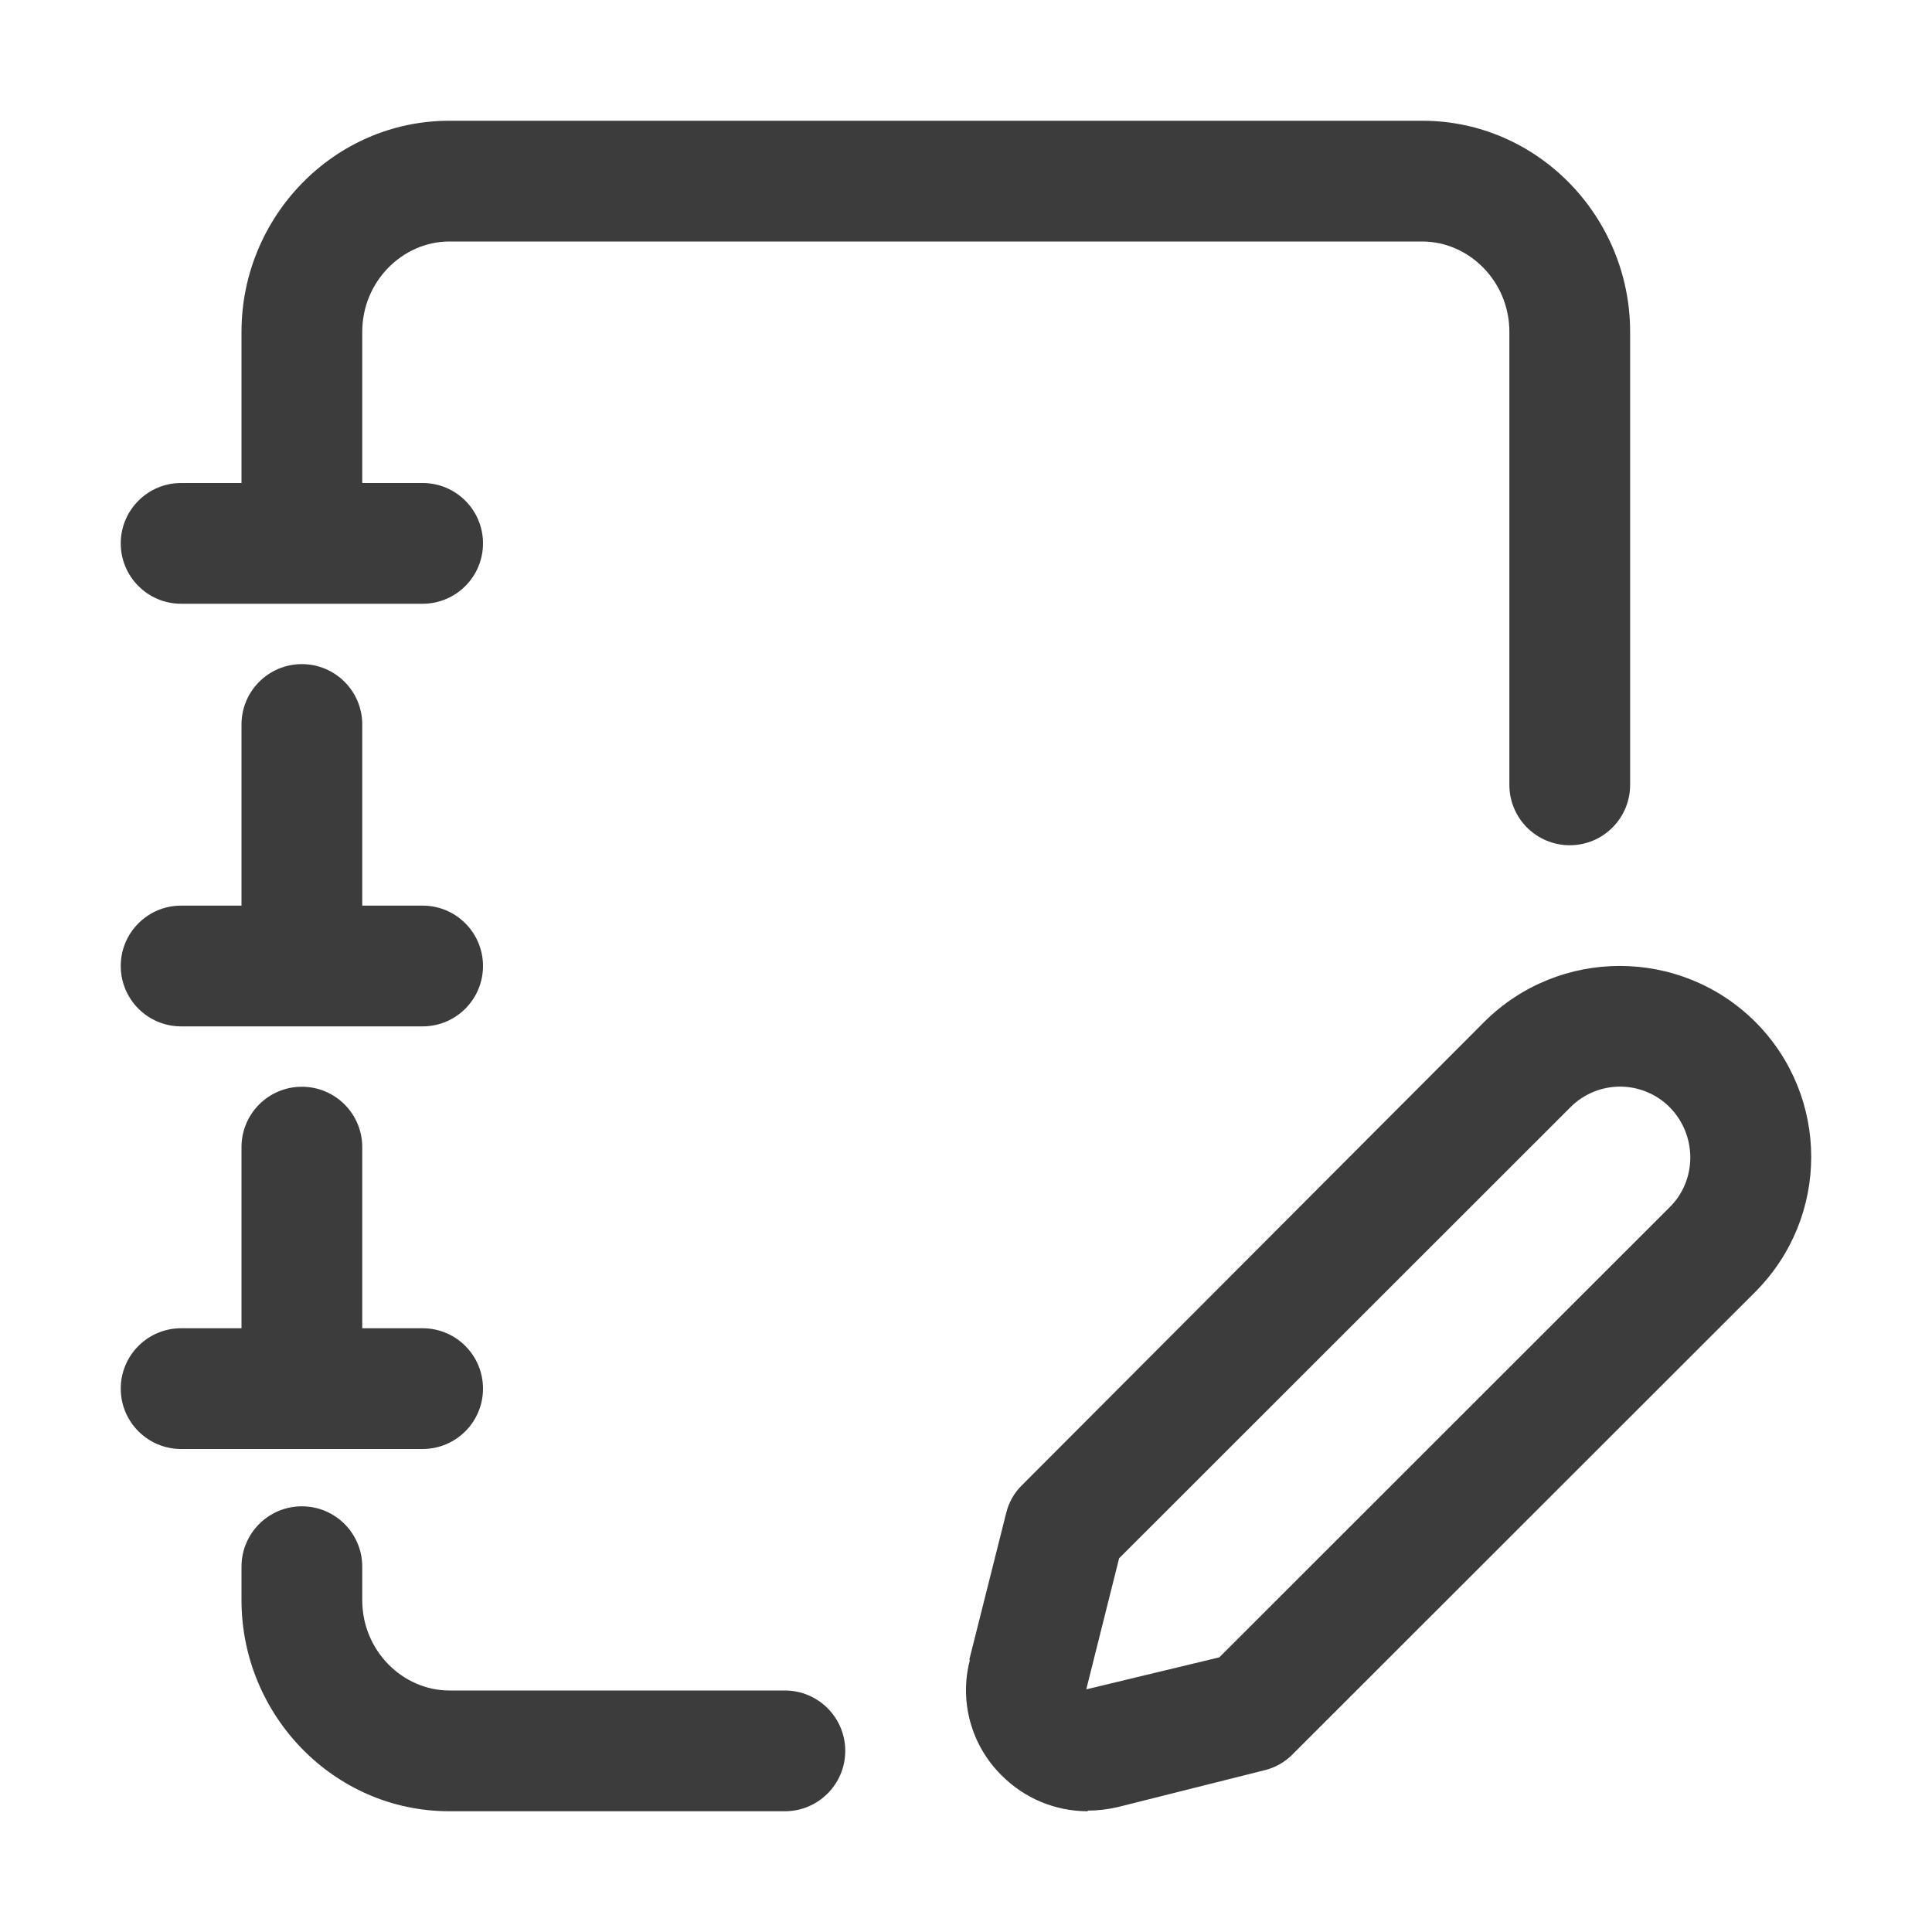
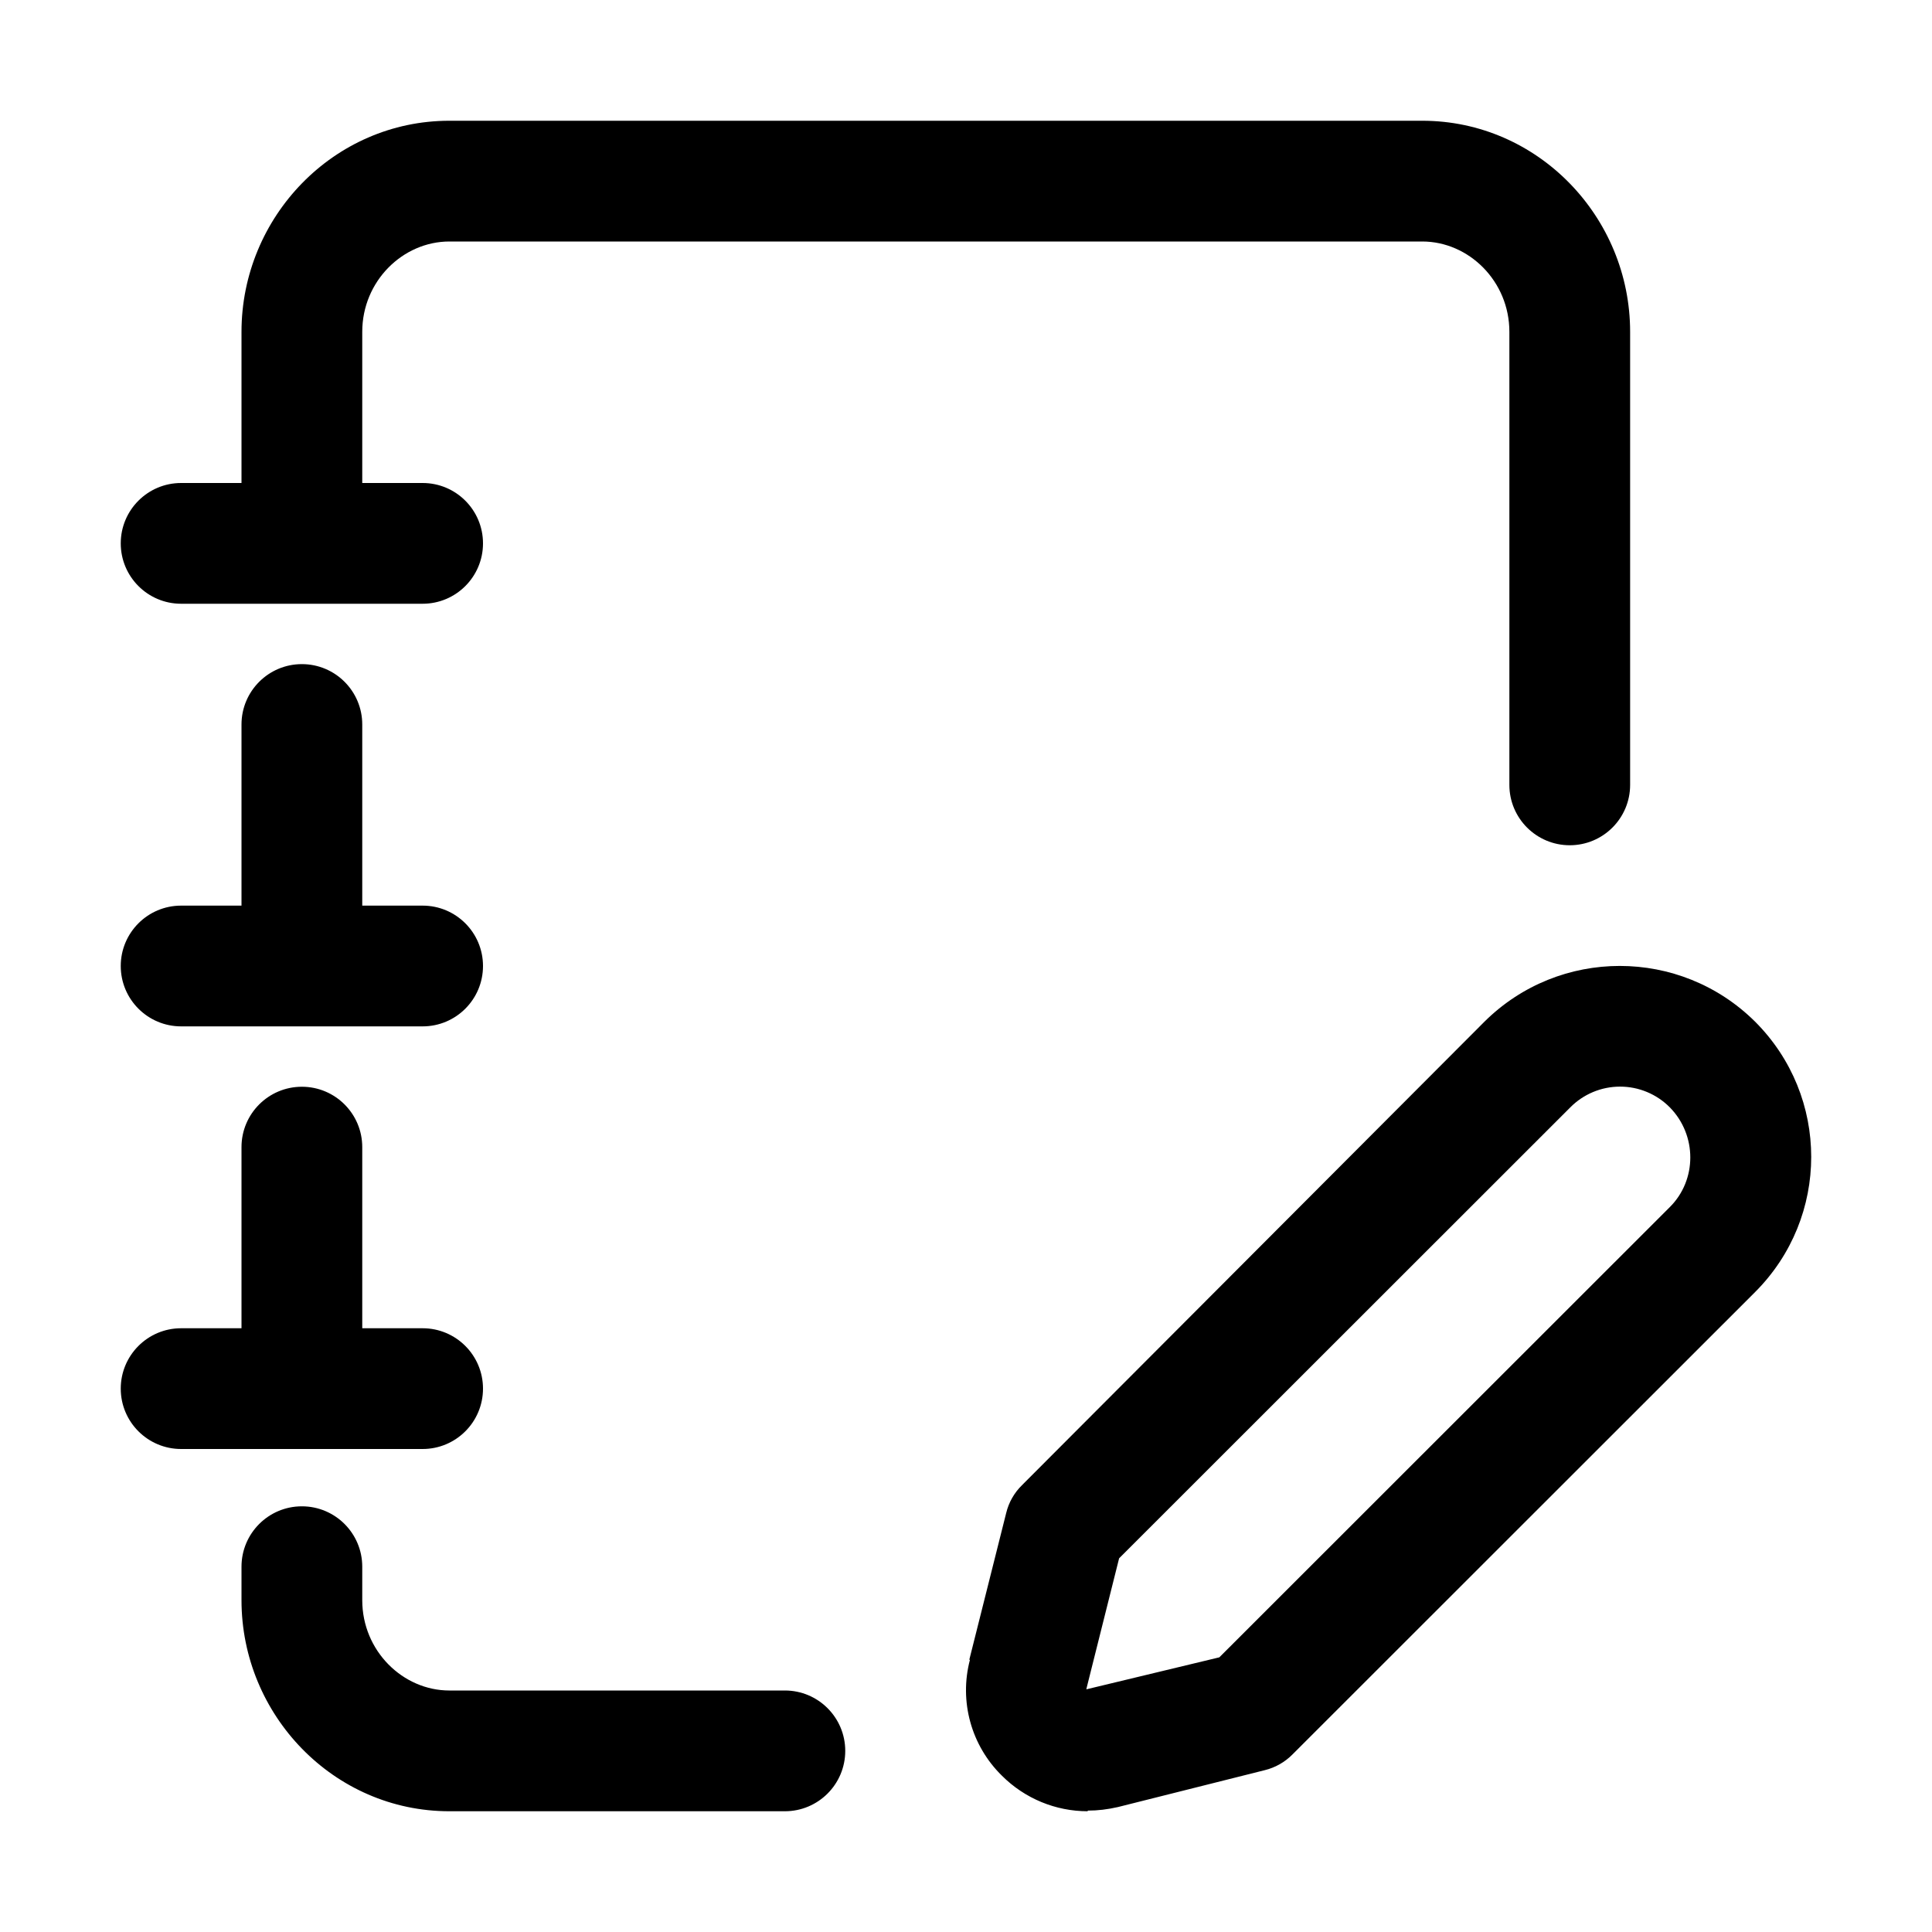
- <svg xmlns="http://www.w3.org/2000/svg" width="24" height="24" fill="none" viewBox="0 0 24 24">
-   <path fill="#3D3C3C" fill-rule="evenodd" d="M5.582 3C5.005 3 4.5 3.492 4.5 4.122V6h.75a.75.75 0 0 1 0 1.5h-3a.75.75 0 0 1 0-1.5H3V4.122C3 2.695 4.146 1.5 5.582 1.5h12.086c1.436 0 2.582 1.195 2.582 2.622V9.75a.75.75 0 0 1-1.5 0V4.122c0-.63-.505-1.122-1.082-1.122H5.582ZM3.75 18.712a.75.75 0 0 1 .75.75v.416c0 .63.505 1.122 1.082 1.122H9.75a.75.75 0 0 1 0 1.5H5.582C4.146 22.5 3 21.305 3 19.878v-.416a.75.75 0 0 1 .75-.75ZM1.5 12a.75.75 0 0 1 .75-.75H3V9a.75.75 0 0 1 1.5 0v2.25h.75a.75.75 0 0 1 0 1.5h-3A.75.75 0 0 1 1.5 12Zm0 5.25a.75.75 0 0 1 .75-.75H3v-2.25a.75.75 0 0 1 1.5 0v2.25h.75a.75.75 0 0 1 0 1.5h-3a.75.75 0 0 1-.75-.75Zm10.946 4.808c.285.285.668.442 1.066.442v-.008c.127 0 .247-.015.375-.044l1.823-.458a.726.726 0 0 0 .345-.195l5.747-5.744c.93-.93.93-2.43 0-3.36a2.387 2.387 0 0 0-3.361 0l-5.747 5.76a.718.718 0 0 0-.195.345l-.458 1.822h.008a1.486 1.486 0 0 0 .397 1.44Zm1.05-1.073v-.007l.406-1.62 5.604-5.601a.87.87 0 0 1 1.238 0c.338.345.338.9 0 1.237l-5.597 5.594-1.65.397Z" clip-rule="evenodd" />
+ <svg xmlns="http://www.w3.org/2000/svg" width="24" height="24" fill="currentColor" viewBox="0 0 24 24">
+   <path fill-rule="evenodd" d="M5.582 3C5.005 3 4.5 3.492 4.5 4.122V6h.75a.75.75 0 0 1 0 1.5h-3a.75.75 0 0 1 0-1.5H3V4.122C3 2.695 4.146 1.5 5.582 1.5h12.086c1.436 0 2.582 1.195 2.582 2.622V9.75a.75.75 0 0 1-1.5 0V4.122c0-.63-.505-1.122-1.082-1.122H5.582ZM3.75 18.712a.75.75 0 0 1 .75.75v.416c0 .63.505 1.122 1.082 1.122H9.75a.75.75 0 0 1 0 1.5H5.582C4.146 22.5 3 21.305 3 19.878v-.416a.75.75 0 0 1 .75-.75ZM1.5 12a.75.75 0 0 1 .75-.75H3V9a.75.75 0 0 1 1.5 0v2.25h.75a.75.75 0 0 1 0 1.5h-3A.75.75 0 0 1 1.5 12Zm0 5.25a.75.75 0 0 1 .75-.75H3v-2.25a.75.75 0 0 1 1.5 0v2.25h.75a.75.75 0 0 1 0 1.5h-3a.75.75 0 0 1-.75-.75Zm10.946 4.808c.285.285.668.442 1.066.442v-.008c.127 0 .247-.015.375-.044l1.823-.458a.726.726 0 0 0 .345-.195l5.747-5.744c.93-.93.93-2.43 0-3.36a2.387 2.387 0 0 0-3.361 0l-5.747 5.76a.718.718 0 0 0-.195.345l-.458 1.822h.008a1.486 1.486 0 0 0 .397 1.44Zm1.05-1.073v-.007l.406-1.62 5.604-5.601a.87.87 0 0 1 1.238 0c.338.345.338.9 0 1.237l-5.597 5.594-1.65.397Z" clip-rule="evenodd" />
</svg>
